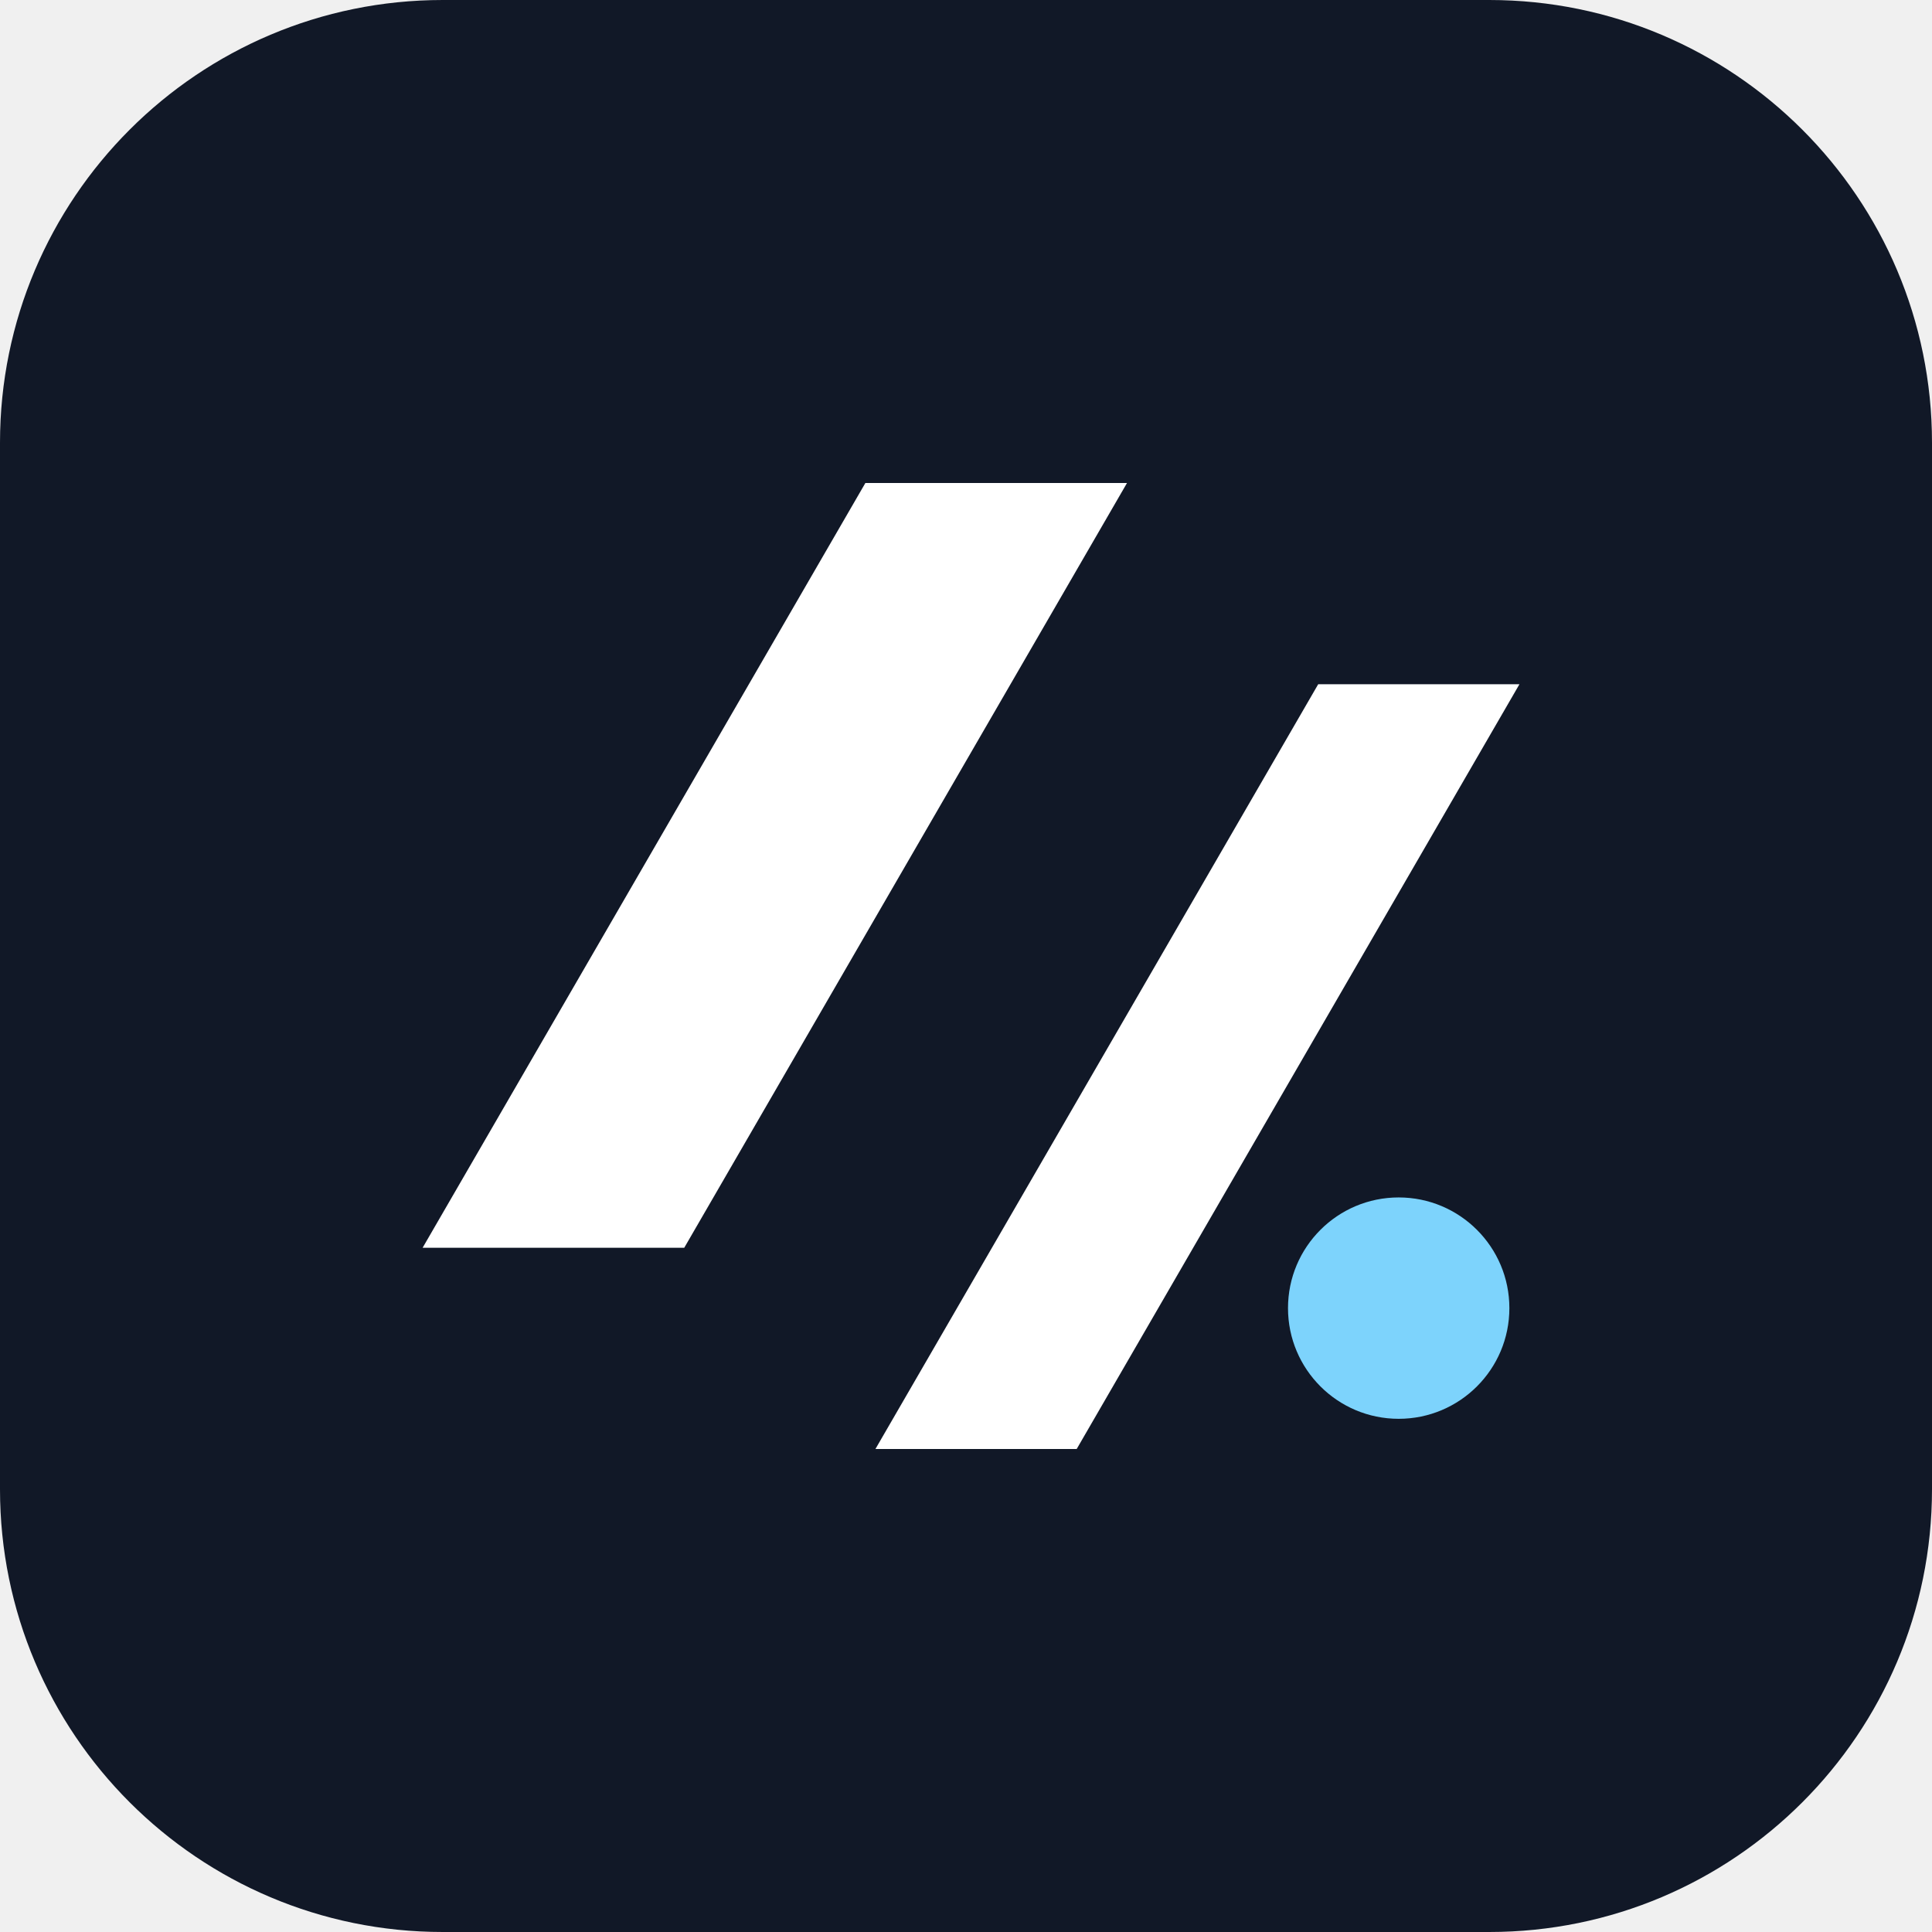
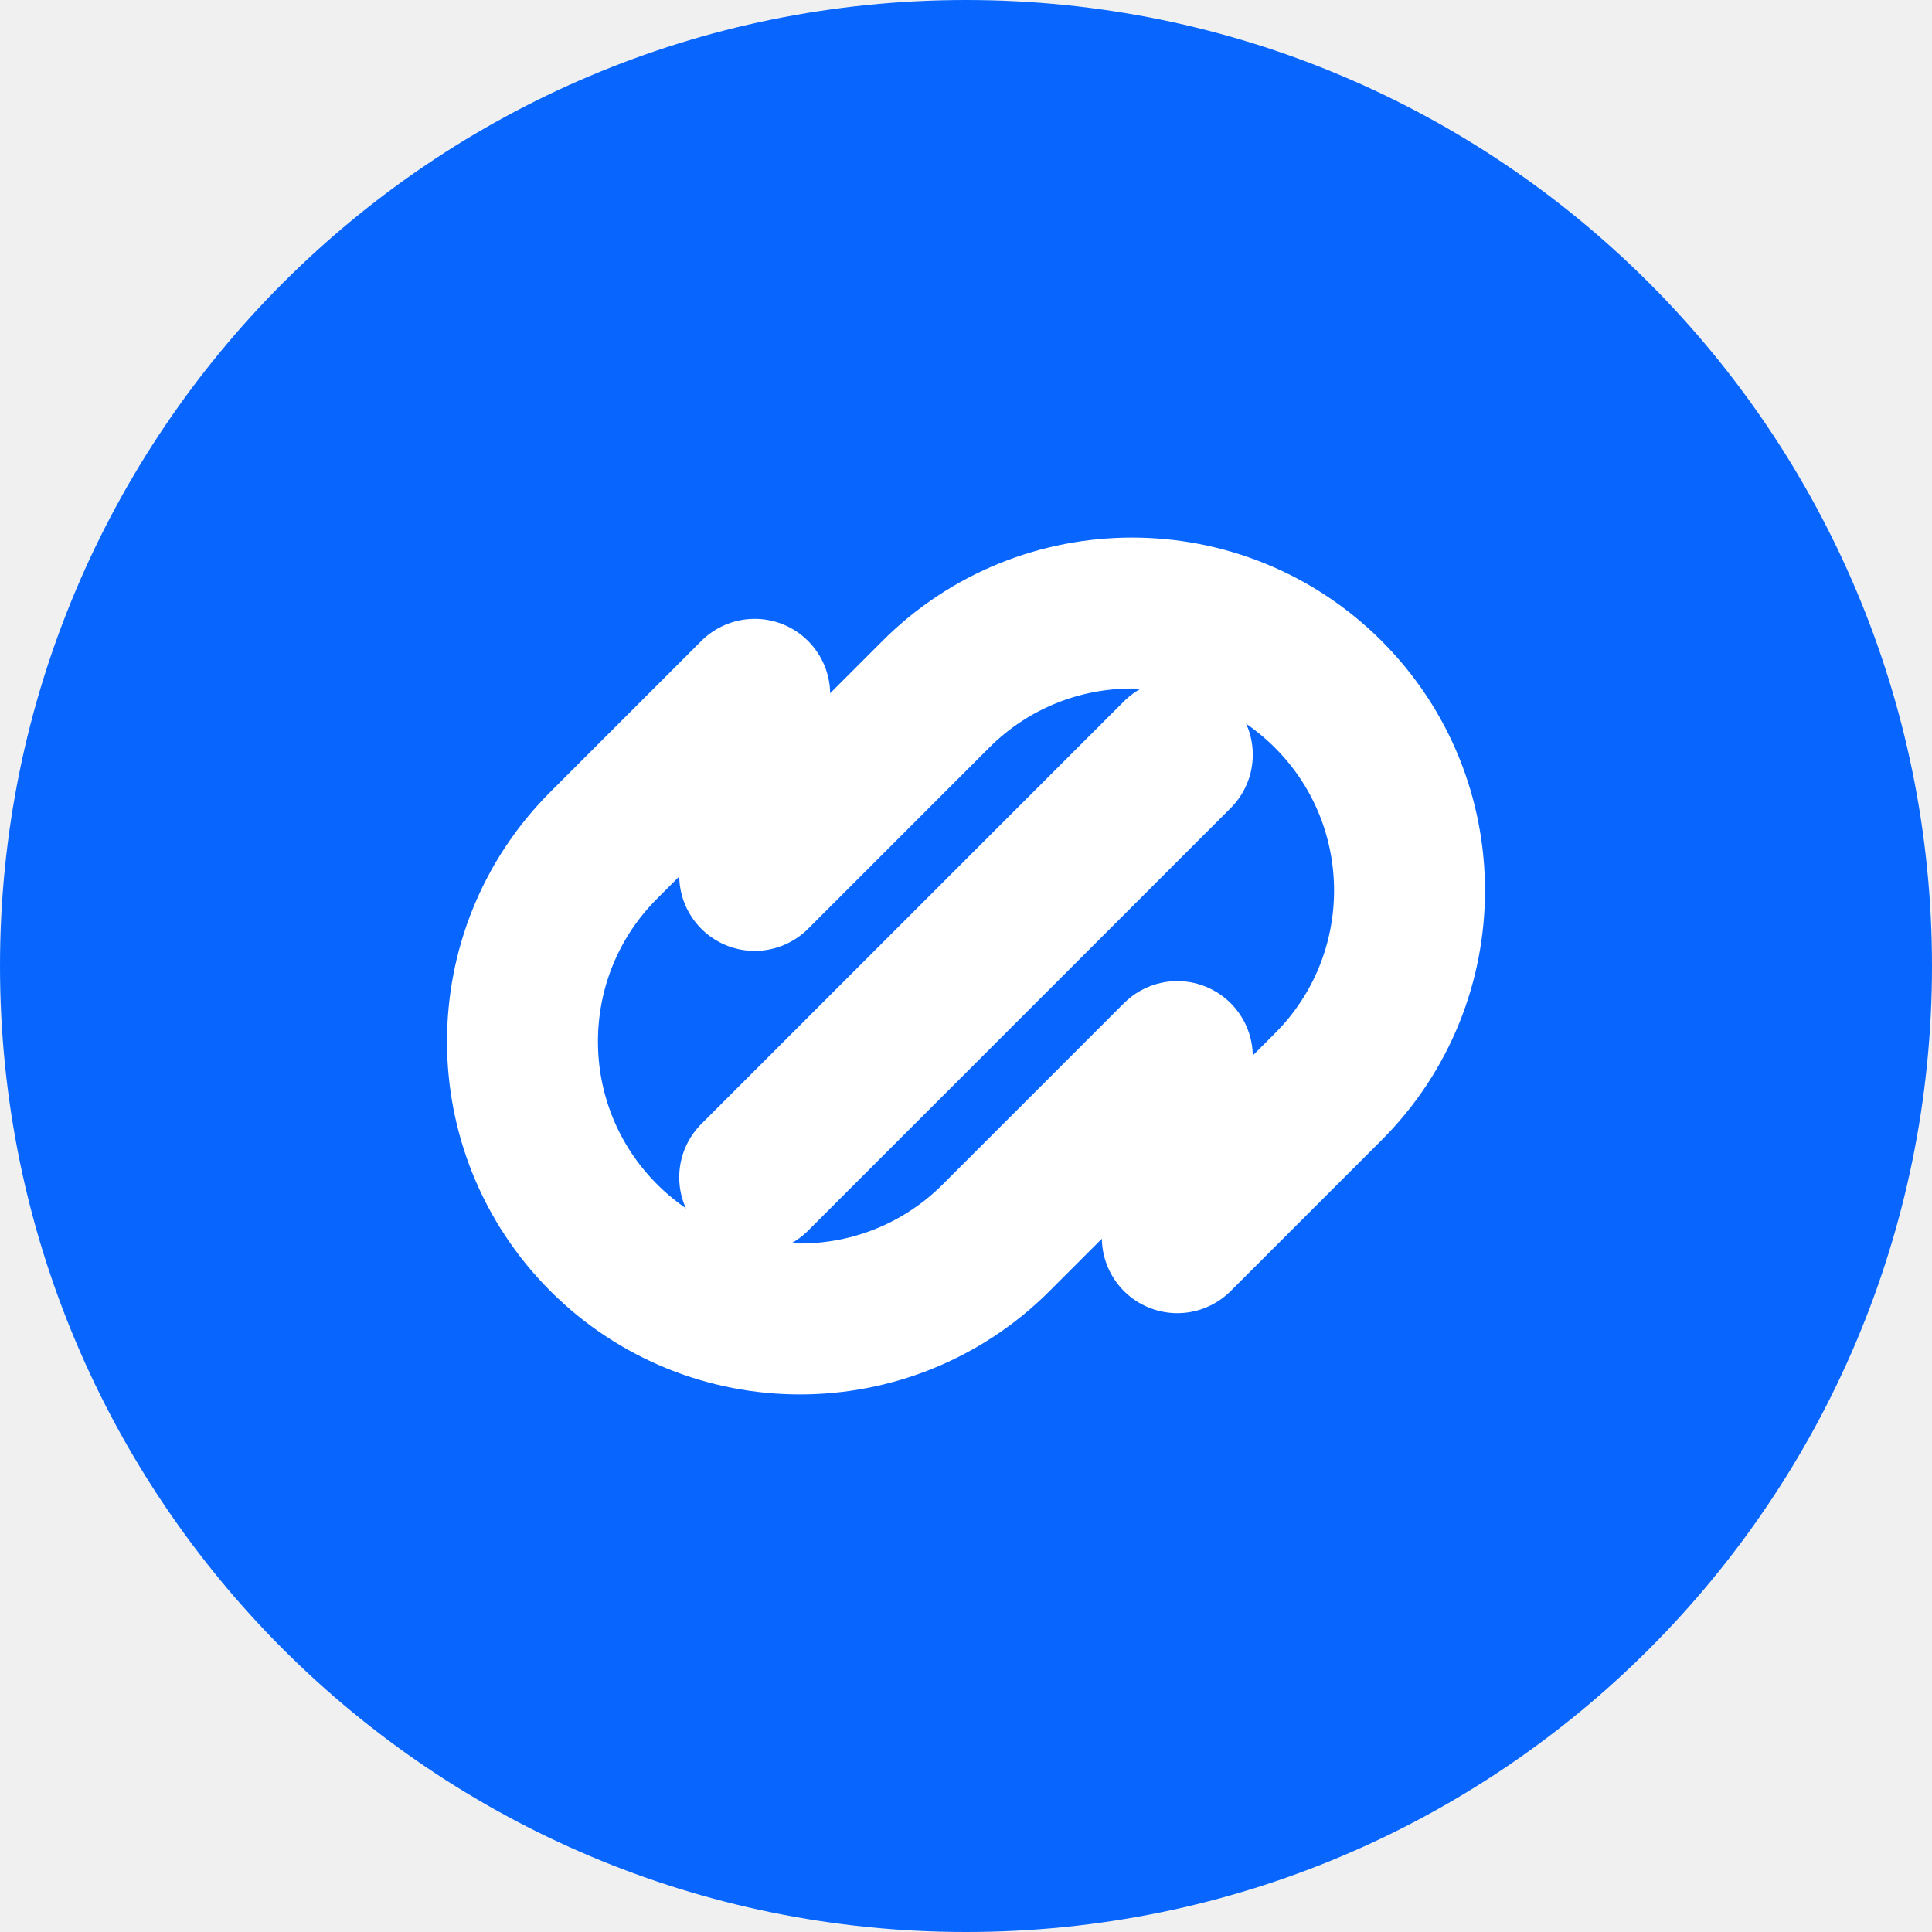
- <svg xmlns="http://www.w3.org/2000/svg" viewBox="0 0 192 192">
-   <rect width="192" height="192" rx="44" fill="#111827" />
-   <path d="M42 124 86 48h26l-44 76H42Zm45 20 44-76h20l-44 76H87Z" fill="#fff" />
-   <circle cx="139" cy="130" r="11" fill="#7dd3fc" />
+ <svg xmlns="http://www.w3.org/2000/svg" viewBox="0 0 64 64">
+   <rect width="64" height="64" rx="32" fill="#0866ff" />
+   <path d="M25 23l-5 5a9 9 0 0 0 13 13l6-6M39 41l5-5a9 9 0 0 0-13-13l-6 6" fill="none" stroke="#fff" stroke-width="5" stroke-linecap="round" stroke-linejoin="round" />
+   <path d="M25 39l14-14" stroke="#fff" stroke-width="5" stroke-linecap="round" />
</svg>
